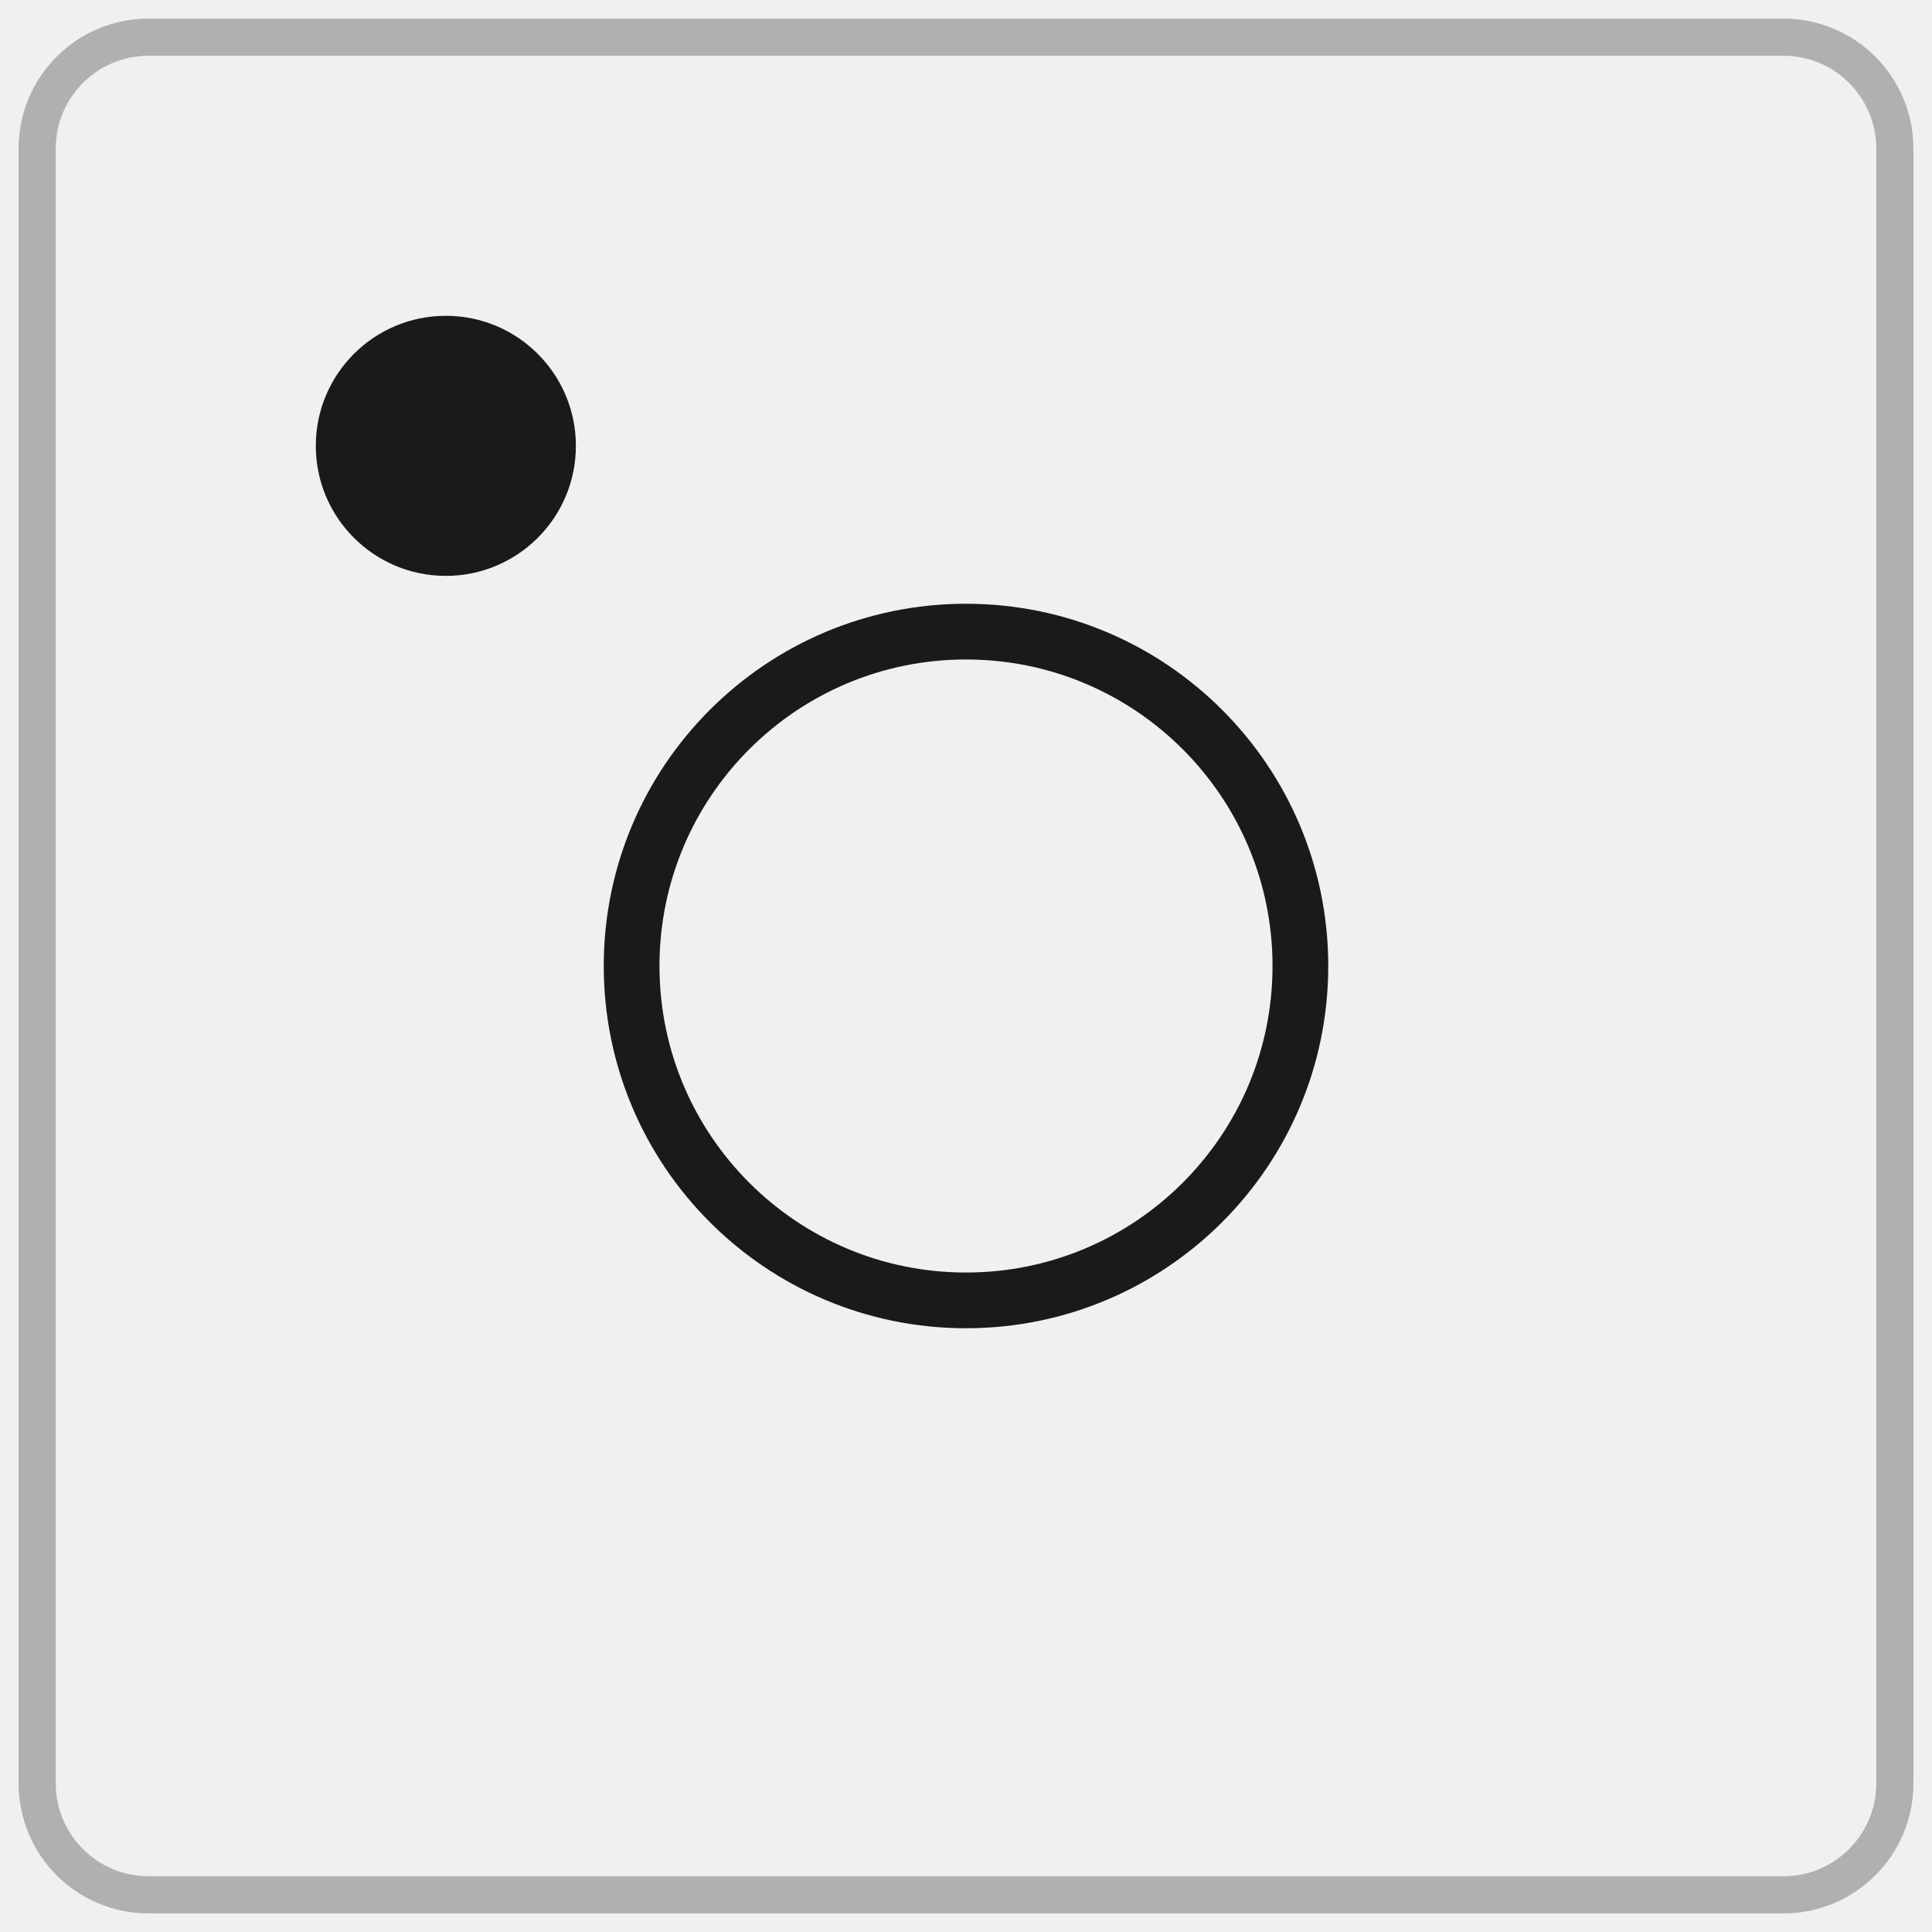
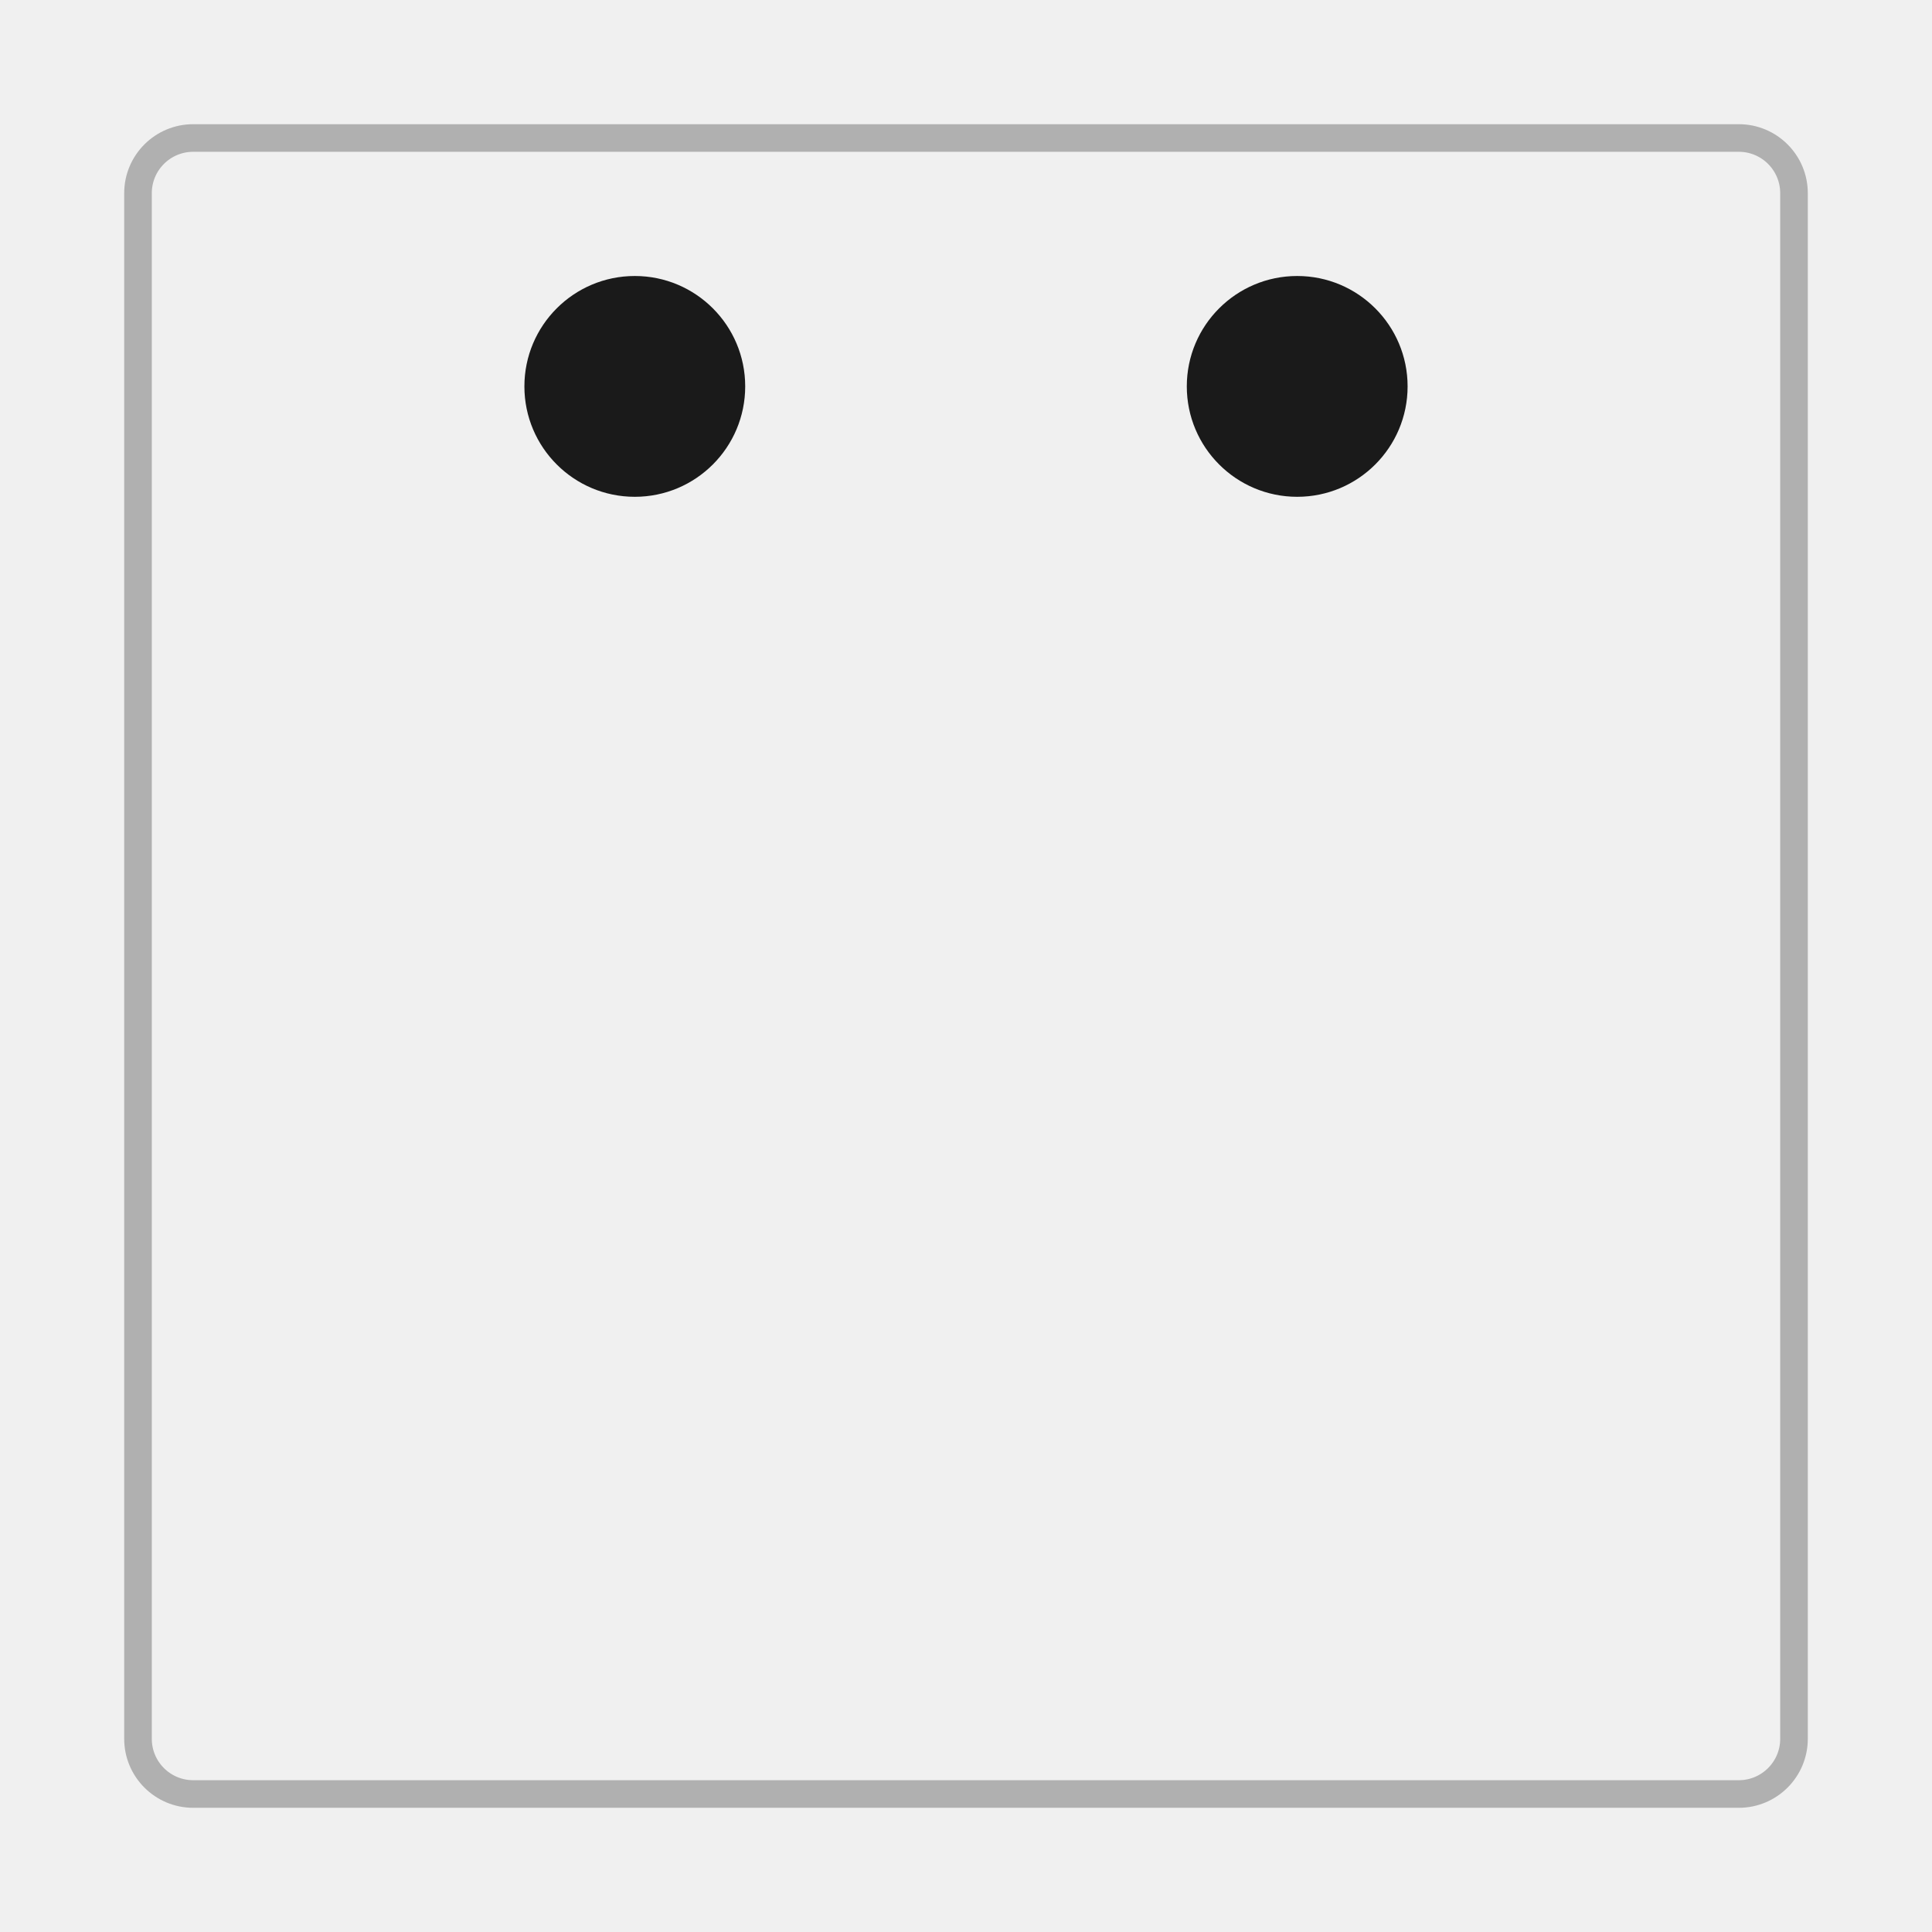
- <svg xmlns="http://www.w3.org/2000/svg" viewBox="0 0 104 104" width="104" height="104">
+ <svg xmlns="http://www.w3.org/2000/svg" viewBox="0 0 140 140" width="140" height="140">
  <style>
  .line { stroke: #1a1a1a; fill: none; stroke-width: 3; stroke-linejoin: round; stroke-linecap: round; }
  .solid { fill: #1a1a1a; stroke: none; }
  .frame { stroke: #b0b0b0; fill: none; stroke-width: 2; }
  .dashed { stroke: #b0b0b0; fill: none; stroke-width: 2; stroke-dasharray: 6 6; }
  .label { fill: #1a1a1a; font-family: system-ui, sans-serif; font-size: 34px; text-anchor: middle; }
  /* Küp yüzleri: dolgu, arkadaki küplerin kenarlarını gizler (derinlik algısı için üç ton). */
  .face { stroke: #1a1a1a; stroke-width: 2.5; stroke-linejoin: round; }
  .face-top { fill: #ffffff; }
  .face-left { fill: #d8d8d8; }
  .face-right { fill: #efefef; }
  @media (prefers-color-scheme: dark) {
    .line { stroke: #ededed; }
    .solid { fill: #ededed; }
    .frame, .dashed { stroke: #666; }
    .label { fill: #ededed; }
    .face { stroke: #ededed; }
    .face-top { fill: #3a3a3a; }
    .face-left { fill: #141414; }
    .face-right { fill: #262626; }
  }
</style>
-   <rect class="frame" x="2" y="2" width="100" height="100" rx="6" />
-   <circle class="line" cx="52" cy="52" r="18" />
-   <circle class="solid" cx="24" cy="24" r="7" />
+   <rect class="frame" x="10" y="10" width="120" height="120" rx="4" />
+   <circle class="solid" cx="46" cy="28" r="8" />
+   <circle class="solid" cx="94" cy="28" r="8" />
</svg>
